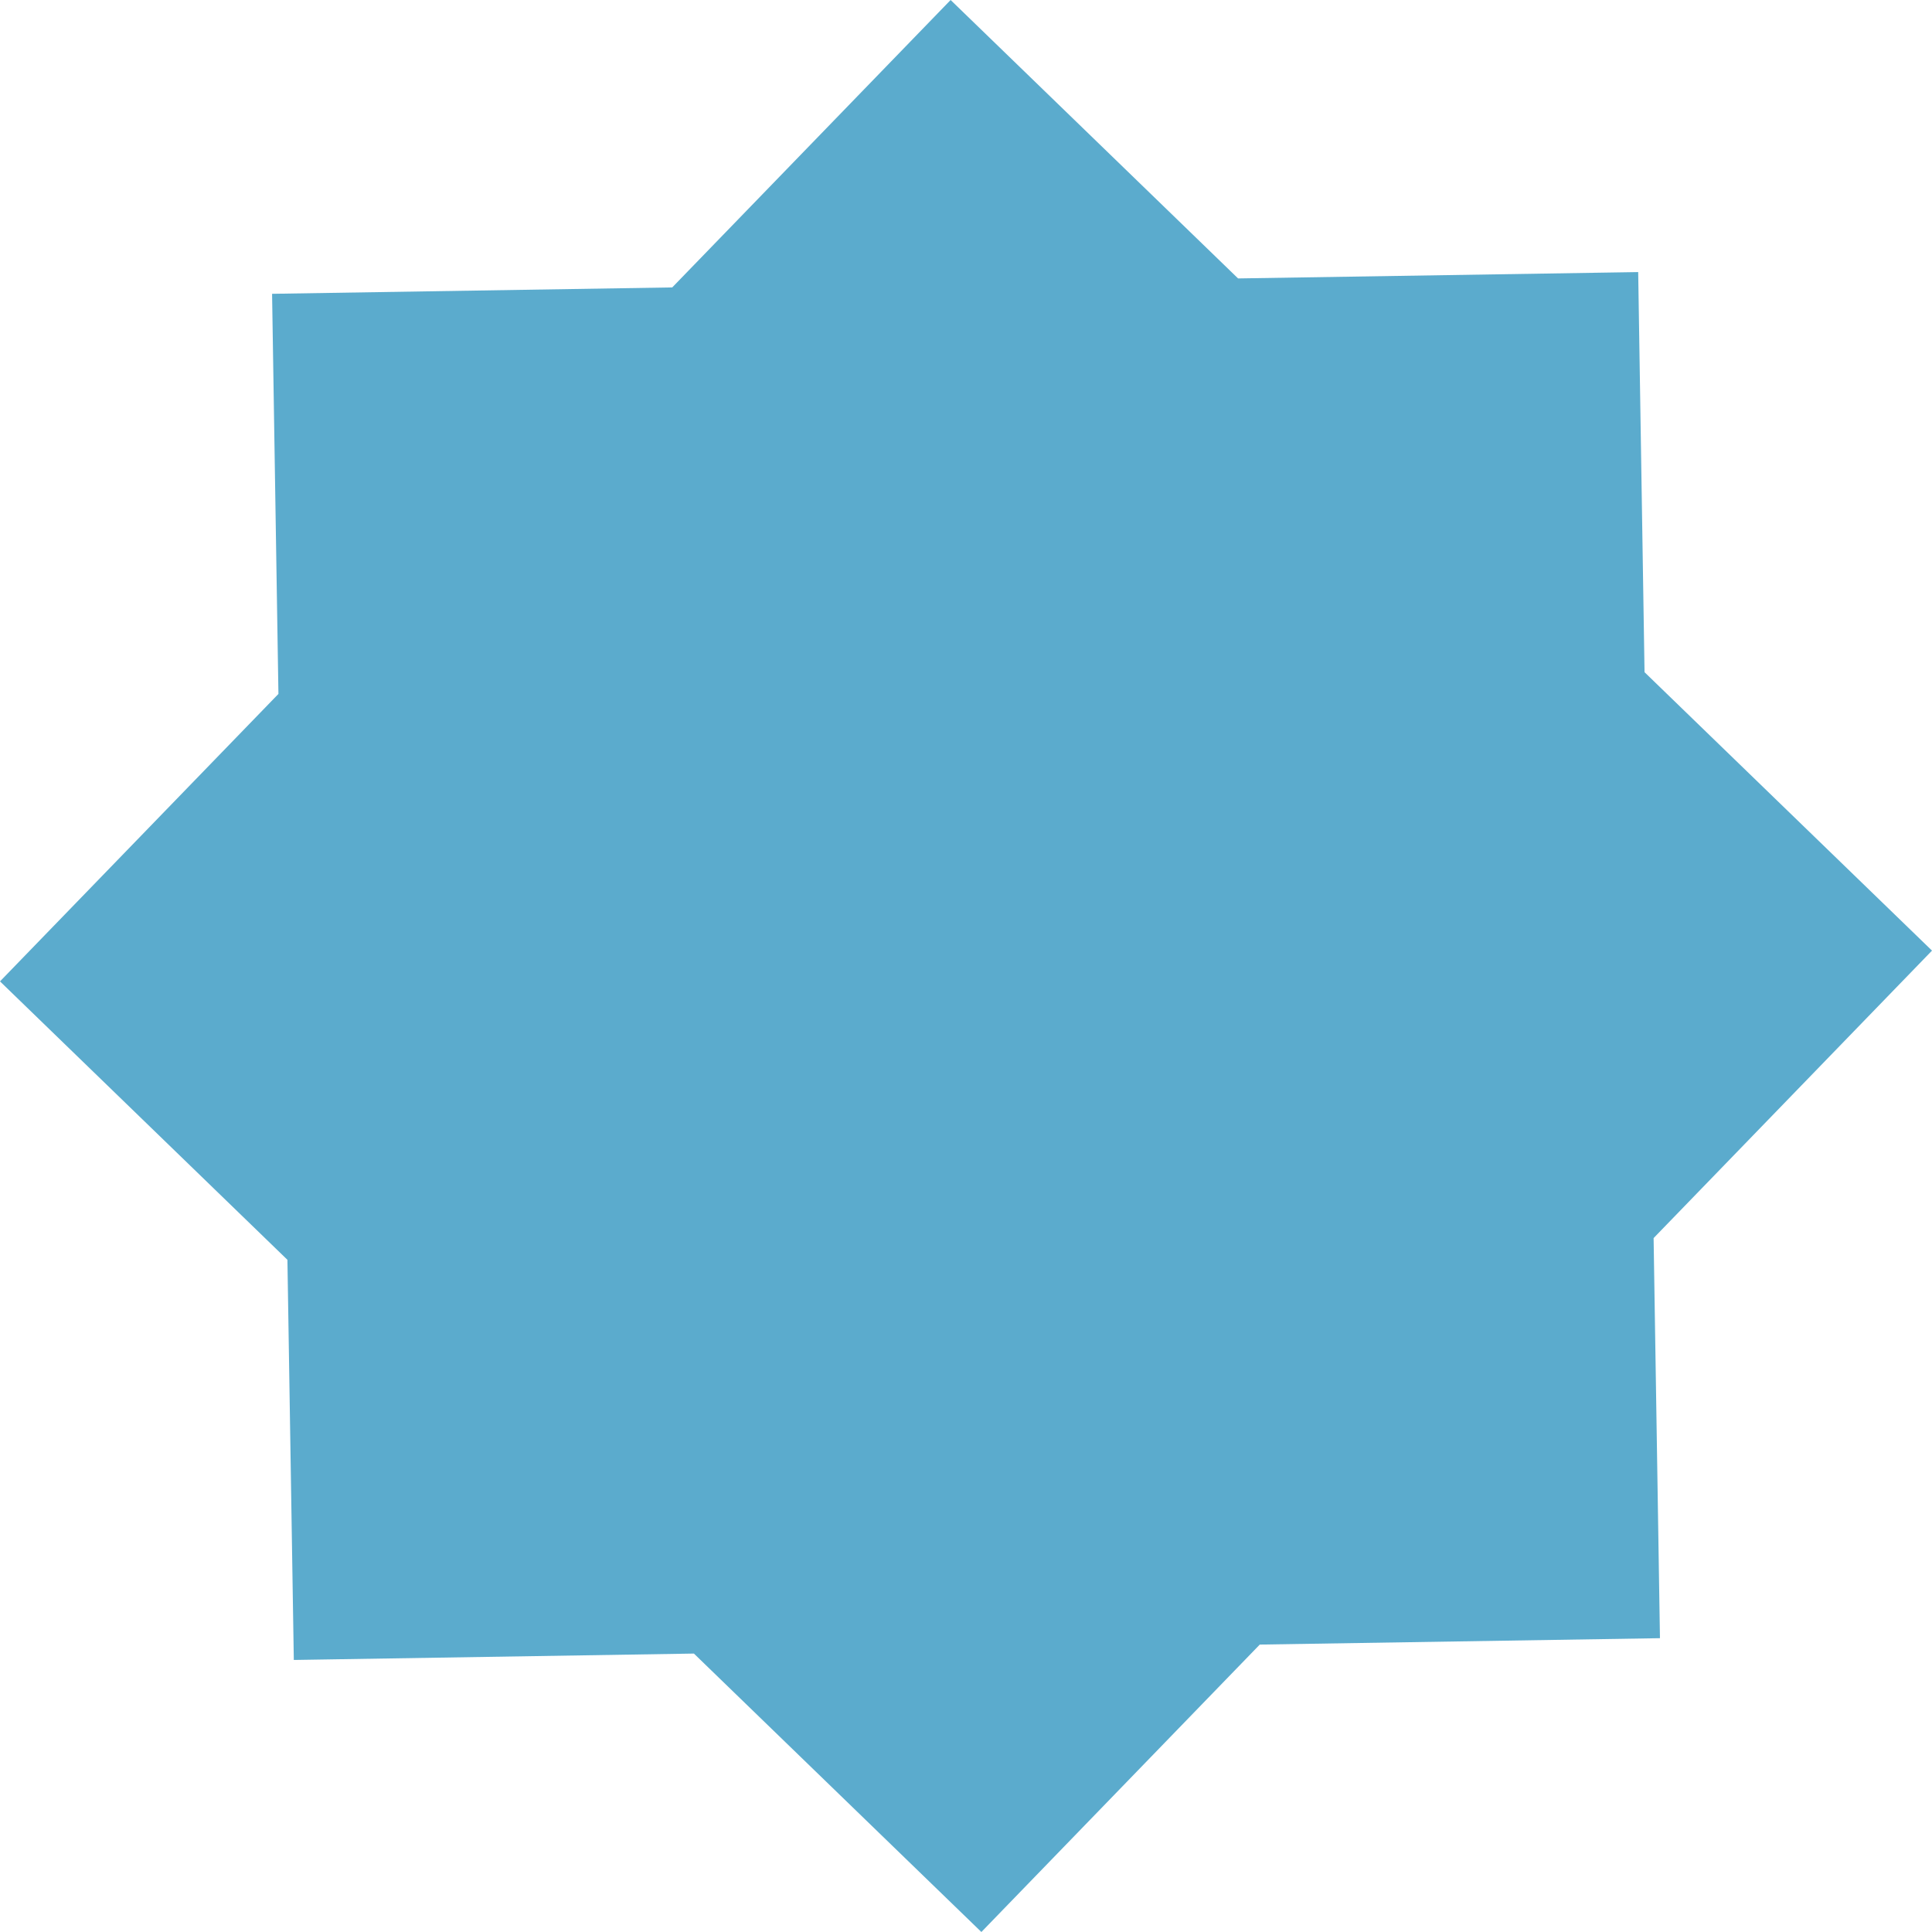
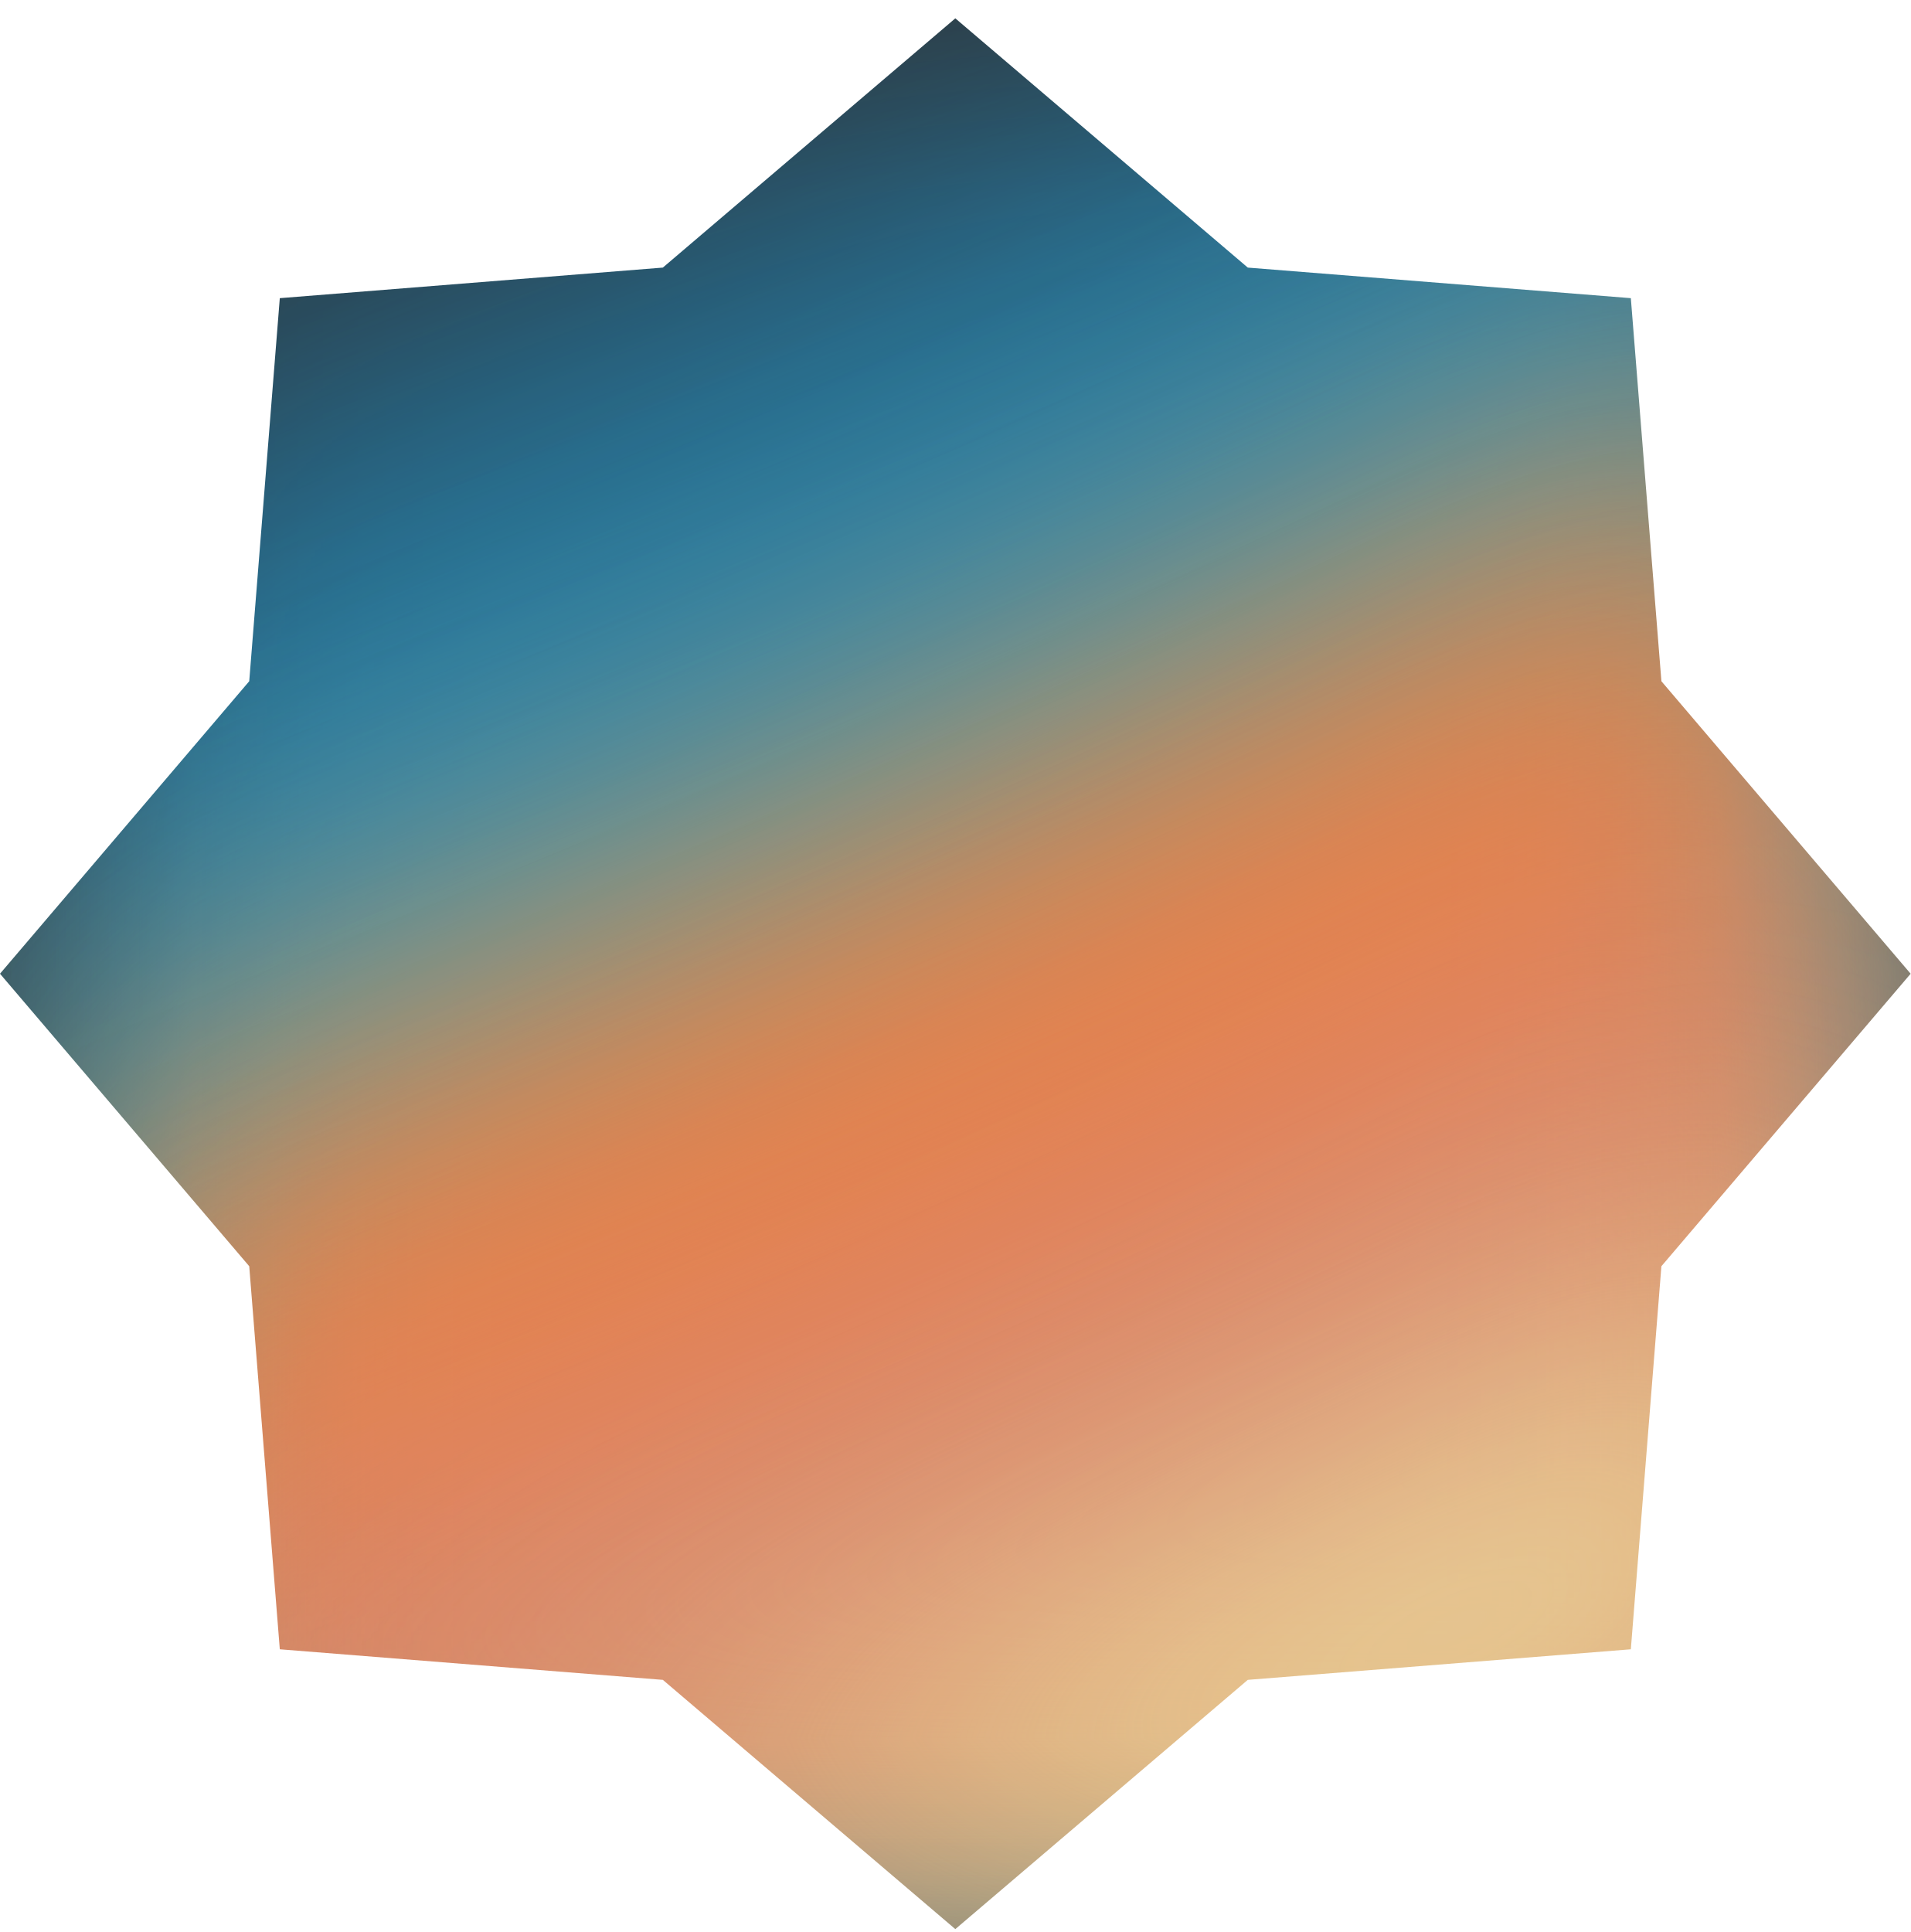
- <svg xmlns="http://www.w3.org/2000/svg" width="52" height="52" viewBox="0 0 52 52" fill="none">
-   <path fill-rule="evenodd" clip-rule="evenodd" d="M7.494 18.677L0 26.414L7.736 33.908L7.908 44.678L18.677 44.506L26.414 52L33.907 44.264L44.678 44.092L44.507 33.323L52 25.586L44.263 18.092L44.092 7.323L33.323 7.494L25.586 0L18.093 7.736L7.323 7.908L7.494 18.677Z" fill="#5BABCD" />
+ <svg xmlns="http://www.w3.org/2000/svg" fill="none" height="91" viewBox="0 0 90 91" width="90">
+   <filter id="a" color-interpolation-filters="sRGB" filterUnits="userSpaceOnUse" height="630.309" width="1154.3" x="-552.554" y="-393.298">
+     <feFlood flood-opacity="0" result="BackgroundImageFix" />
+     <feBlend in="SourceGraphic" in2="BackgroundImageFix" mode="normal" result="shape" />
+     <feGaussianBlur result="effect1_foregroundBlur_1188_4627" stdDeviation="10.545" />
+   </filter>
+   <filter id="b" color-interpolation-filters="sRGB" filterUnits="userSpaceOnUse" height="519.191" width="944.15" x="-455.97" y="-304.446">
+     <feFlood flood-opacity="0" result="BackgroundImageFix" />
+     <feBlend in="SourceGraphic" in2="BackgroundImageFix" mode="normal" result="shape" />
+     <feGaussianBlur result="effect1_foregroundBlur_1188_4627" stdDeviation="10.545" />
+   </filter>
+   <filter id="c" color-interpolation-filters="sRGB" filterUnits="userSpaceOnUse" height="510.384" width="944.15" x="-455.968" y="-304.445">
+     <feFlood flood-opacity="0" result="BackgroundImageFix" />
+     <feBlend in="SourceGraphic" in2="BackgroundImageFix" mode="normal" result="shape" />
+     <feGaussianBlur result="effect1_foregroundBlur_1188_4627" stdDeviation="10.545" />
+   </filter>
+   <filter id="d" color-interpolation-filters="sRGB" filterUnits="userSpaceOnUse" height="592.711" width="1098.09" x="-532.512" y="-350.368">
+     <feFlood flood-opacity="0" result="BackgroundImageFix" />
+     <feBlend in="SourceGraphic" in2="BackgroundImageFix" mode="normal" result="shape" />
+     <feGaussianBlur result="effect1_foregroundBlur_1188_4627" stdDeviation="22.262" />
+   </filter>
+   <filter id="e" color-interpolation-filters="sRGB" filterUnits="userSpaceOnUse" height="489.77" width="944.15" x="-455.968" y="-304.444">
+     <feFlood flood-opacity="0" result="BackgroundImageFix" />
+     <feBlend in="SourceGraphic" in2="BackgroundImageFix" mode="normal" result="shape" />
+     <feGaussianBlur result="effect1_foregroundBlur_1188_4627" stdDeviation="10.545" />
+   </filter>
+   <filter id="f" color-interpolation-filters="sRGB" filterUnits="userSpaceOnUse" height="471.082" width="944.15" x="-455.969" y="-304.445">
+     <feFlood flood-opacity="0" result="BackgroundImageFix" />
+     <feBlend in="SourceGraphic" in2="BackgroundImageFix" mode="normal" result="shape" />
+     <feGaussianBlur result="effect1_foregroundBlur_1188_4627" stdDeviation="10.545" />
+   </filter>
+   <mask id="g" height="91" maskUnits="userSpaceOnUse" width="90" x="0" y="0">
+     <path d="m45 .864 13.777 11.74 18.043 1.44 1.44 18.043 11.74 13.777-11.74 13.777-1.44 18.043-18.043 1.44-13.777 11.74-13.777-11.74-18.043-1.44-1.44-18.043-11.74-13.777 11.74-13.777 1.44-18.043 18.043-1.44z" fill="#d9d9d9" />
+   </mask>
+   <g mask="url(#g)">
+     <path d="m-3.702-11.469h98.63v115.89h-98.63z" fill="#0d0d0e" />
+     <g filter="url(#a)">
+       <path d="m580.658-372.208c-156.272 182.889-597.477 526.789-1112.122 439.272 176.982 179.542 647.182 343.045 1112.122-439.272z" fill="#002e48" />
+     </g>
+     <g filter="url(#b)">
+       <path d="m467.09-283.356c-126.736 148.339-484.561 427.264-901.97 356.254 143.55 145.638 524.914 278.281 901.97-356.254z" fill="#0072a3" />
+     </g>
+     <g filter="url(#c)">
+       <path d="m467.092-283.355c-126.736 148.339-468.959 479.724-901.97 356.253 143.55 145.639 533.148 249.194 901.97-356.253z" fill="#00c2ce" />
+     </g>
+     <g filter="url(#d)">
+       <path d="m521.05-305.845c-149.216 153.877-546.908 502.107-1009.039 414.767 145.283 130.802 561.652 202.054 1009.039-414.767z" fill="#ef6619" />
+     </g>
+     <g filter="url(#e)">
+       <path d="m467.092-283.354c-126.736 148.339-458.314 515.322-901.97 356.253 139.975 110.885 526.629 229.882 901.97-356.253z" fill="#cf7154" />
+     </g>
+     <g filter="url(#f)">
+       <path d="m467.091-283.355c-126.736 148.339-439.624 563.862-901.97 356.254 192.031 114.997 532.167 154.308 901.97-356.254z" fill="#f1f9a0" />
+     </g>
+   </g>
</svg>
